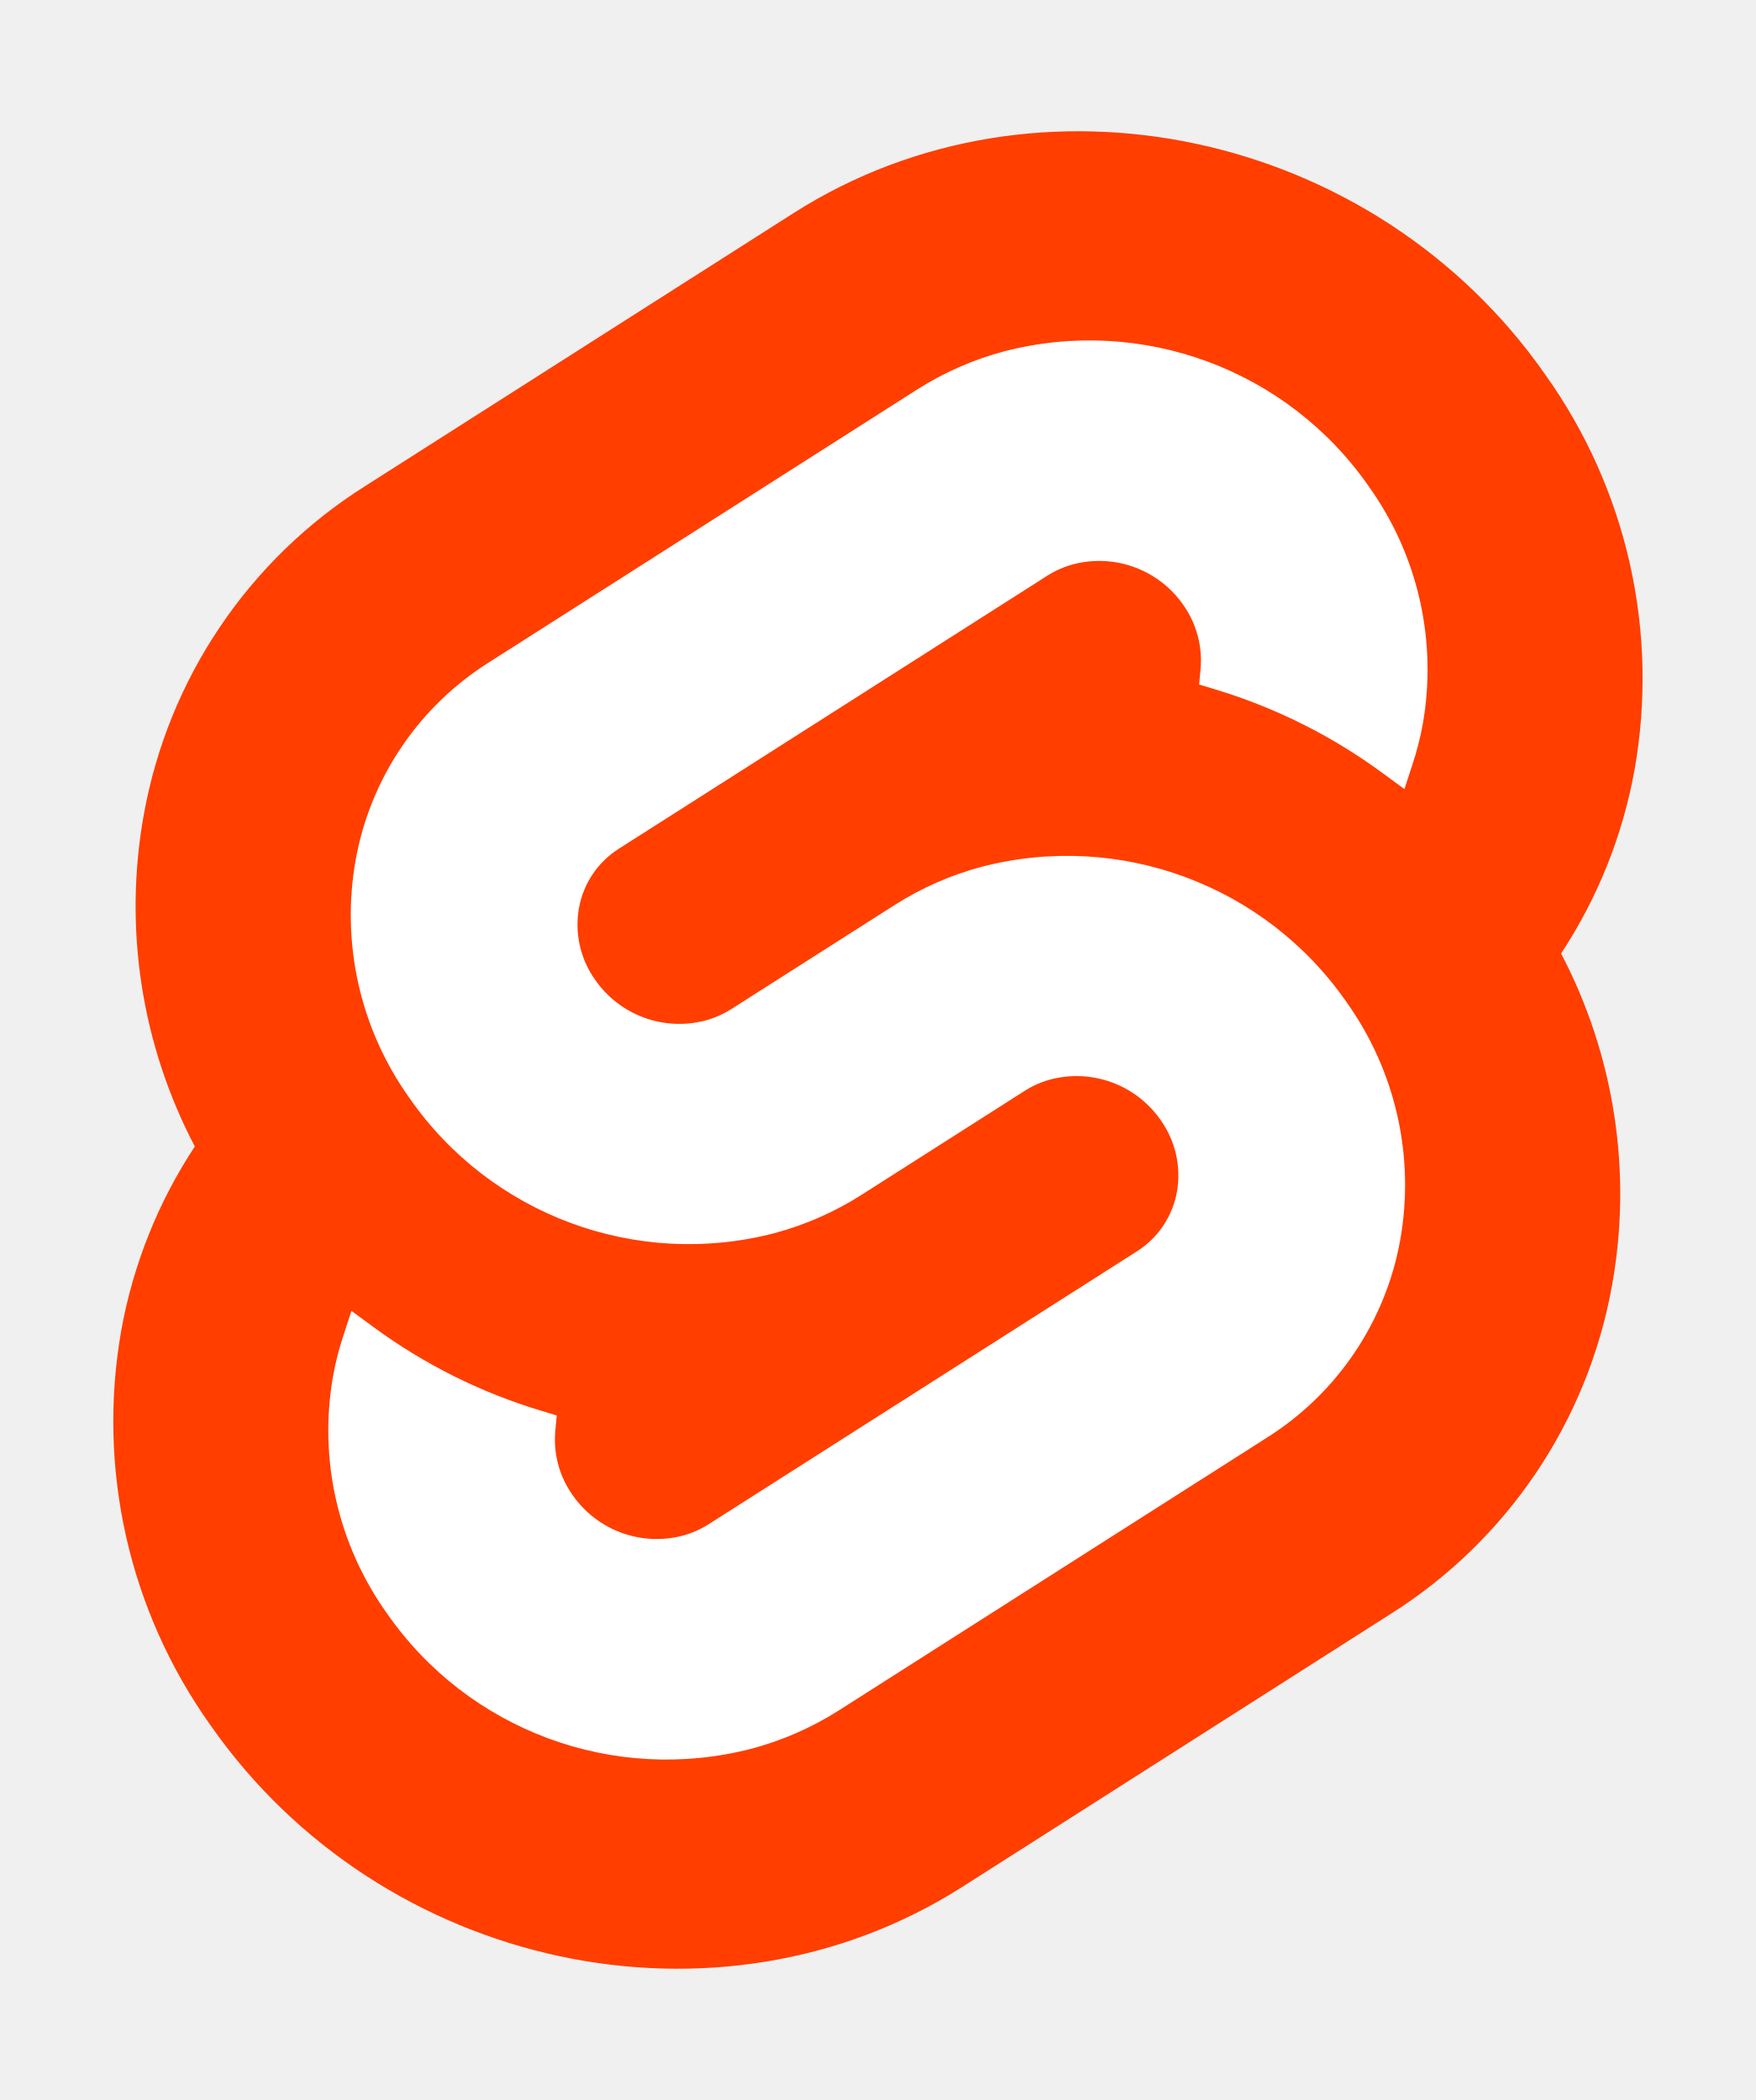
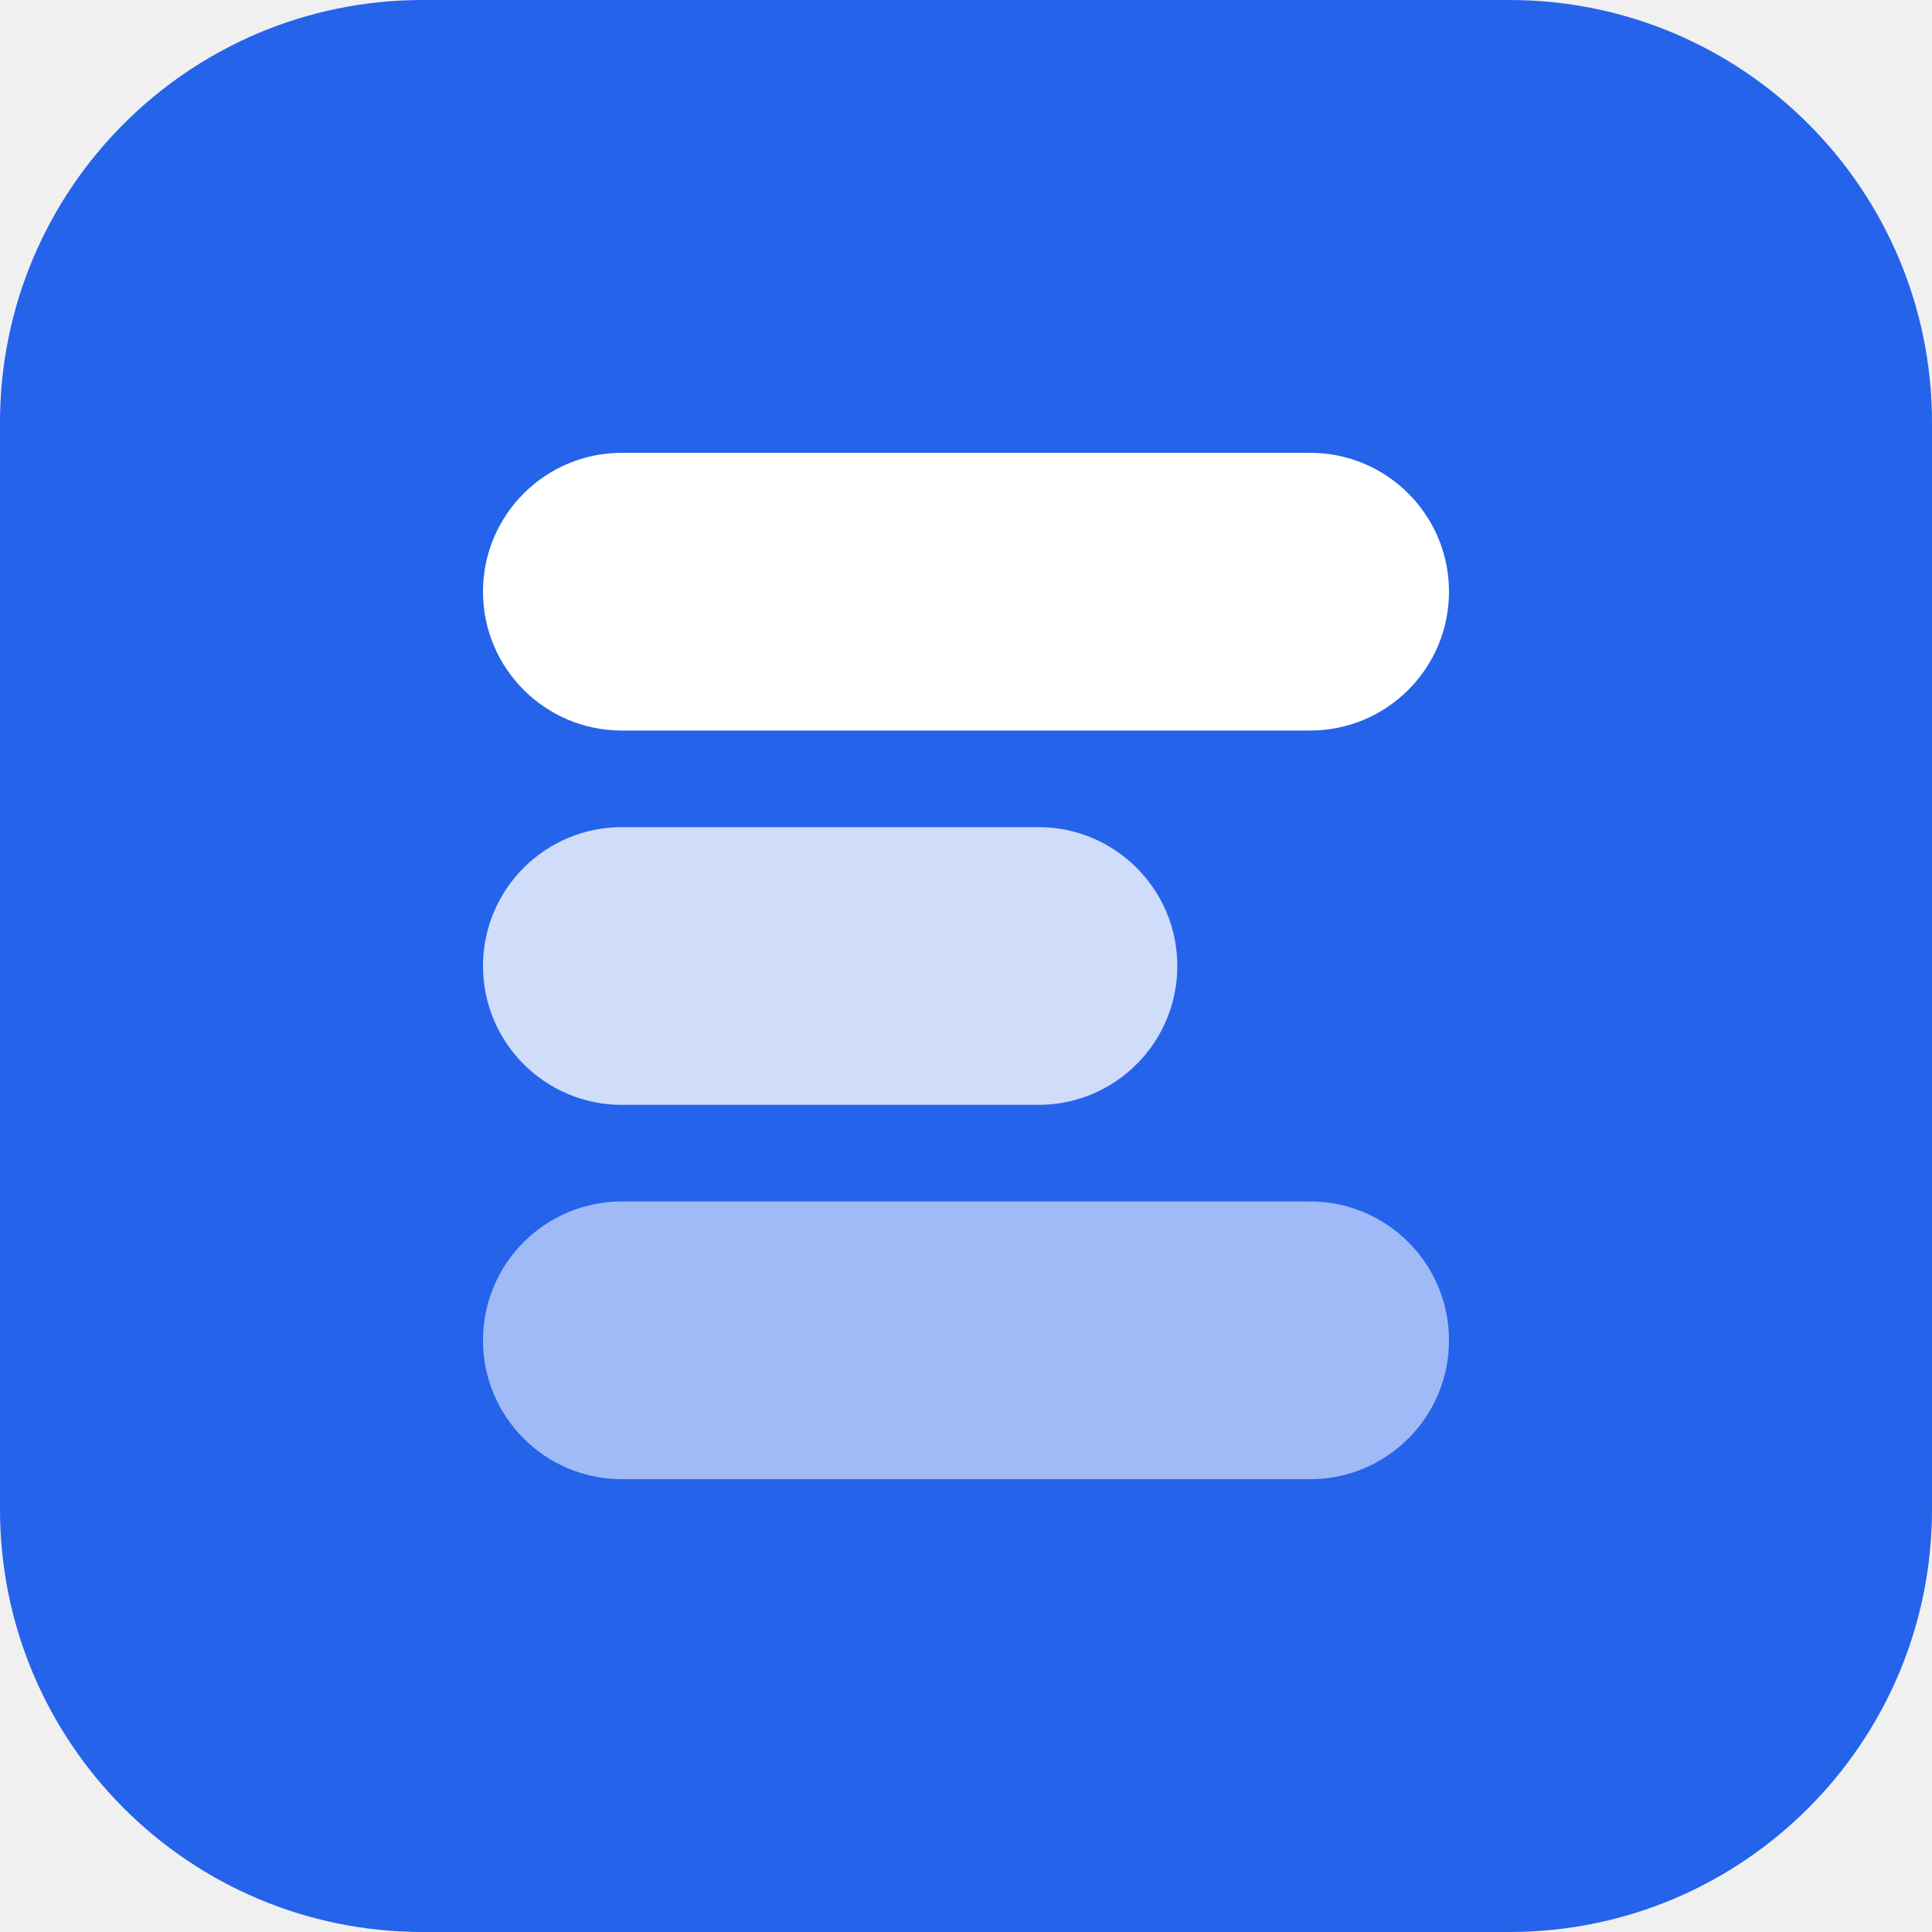
- <svg xmlns="http://www.w3.org/2000/svg" width="107" height="128" viewBox="0 0 107 128">
-   <path d="M94.157 22.819c-10.4-14.885-30.94-19.297-45.792-9.835L22.282 29.608A29.92 29.92 0 0 0 8.764 49.65a31.5 31.5 0 0 0 3.108 20.231 30 30 0 0 0-4.477 11.183 31.9 31.9 0 0 0 5.448 24.116c10.402 14.887 30.942 19.297 45.791 9.835l26.083-16.624A29.92 29.92 0 0 0 98.235 78.35a31.53 31.53 0 0 0-3.105-20.232 30 30 0 0 0 4.474-11.182 31.88 31.88 0 0 0-5.447-24.116" style="fill:#ff3e00" />
-   <path d="M45.817 106.582a20.72 20.72 0 0 1-22.237-8.243 19.17 19.17 0 0 1-3.277-14.503 18 18 0 0 1 .624-2.435l.49-1.498 1.337.981a33.6 33.6 0 0 0 10.203 5.098l.97.294-.09.968a5.85 5.85 0 0 0 1.052 3.878 6.24 6.24 0 0 0 6.695 2.485 5.8 5.8 0 0 0 1.603-.704L69.27 76.28a5.43 5.43 0 0 0 2.45-3.631 5.8 5.8 0 0 0-.987-4.371 6.24 6.24 0 0 0-6.698-2.487 5.7 5.7 0 0 0-1.6.704l-9.953 6.345a19 19 0 0 1-5.296 2.326 20.72 20.72 0 0 1-22.237-8.243 19.17 19.17 0 0 1-3.277-14.502 17.99 17.99 0 0 1 8.13-12.052l26.081-16.623a19 19 0 0 1 5.3-2.329 20.72 20.72 0 0 1 22.237 8.243 19.17 19.17 0 0 1 3.277 14.503 18 18 0 0 1-.624 2.435l-.49 1.498-1.337-.98a33.6 33.6 0 0 0-10.203-5.1l-.97-.294.09-.968a5.86 5.86 0 0 0-1.052-3.878 6.24 6.24 0 0 0-6.696-2.485 5.8 5.8 0 0 0-1.602.704L37.73 51.72a5.42 5.42 0 0 0-2.449 3.63 5.79 5.79 0 0 0 .986 4.372 6.24 6.24 0 0 0 6.698 2.486 5.8 5.8 0 0 0 1.602-.704l9.952-6.342a19 19 0 0 1 5.295-2.328 20.72 20.72 0 0 1 22.237 8.242 19.17 19.17 0 0 1 3.277 14.503 18 18 0 0 1-8.13 12.053l-26.081 16.622a19 19 0 0 1-5.3 2.328" style="fill:#fff" />
+ <svg xmlns="http://www.w3.org/2000/svg" width="32" height="32" viewBox="0 0 32 32">
+   <rect width="32" height="32" rx="7" fill="#2563EB" />
+   <rect x="8" y="7.5" width="16" height="4.6" rx="2.3" fill="#fff" />
+   <rect x="8" y="13.7" width="11.5" height="4.6" rx="2.3" fill="#fff" opacity="0.78" />
+   <rect x="8" y="19.9" width="16" height="4.6" rx="2.3" fill="#fff" opacity="0.56" />
</svg>
